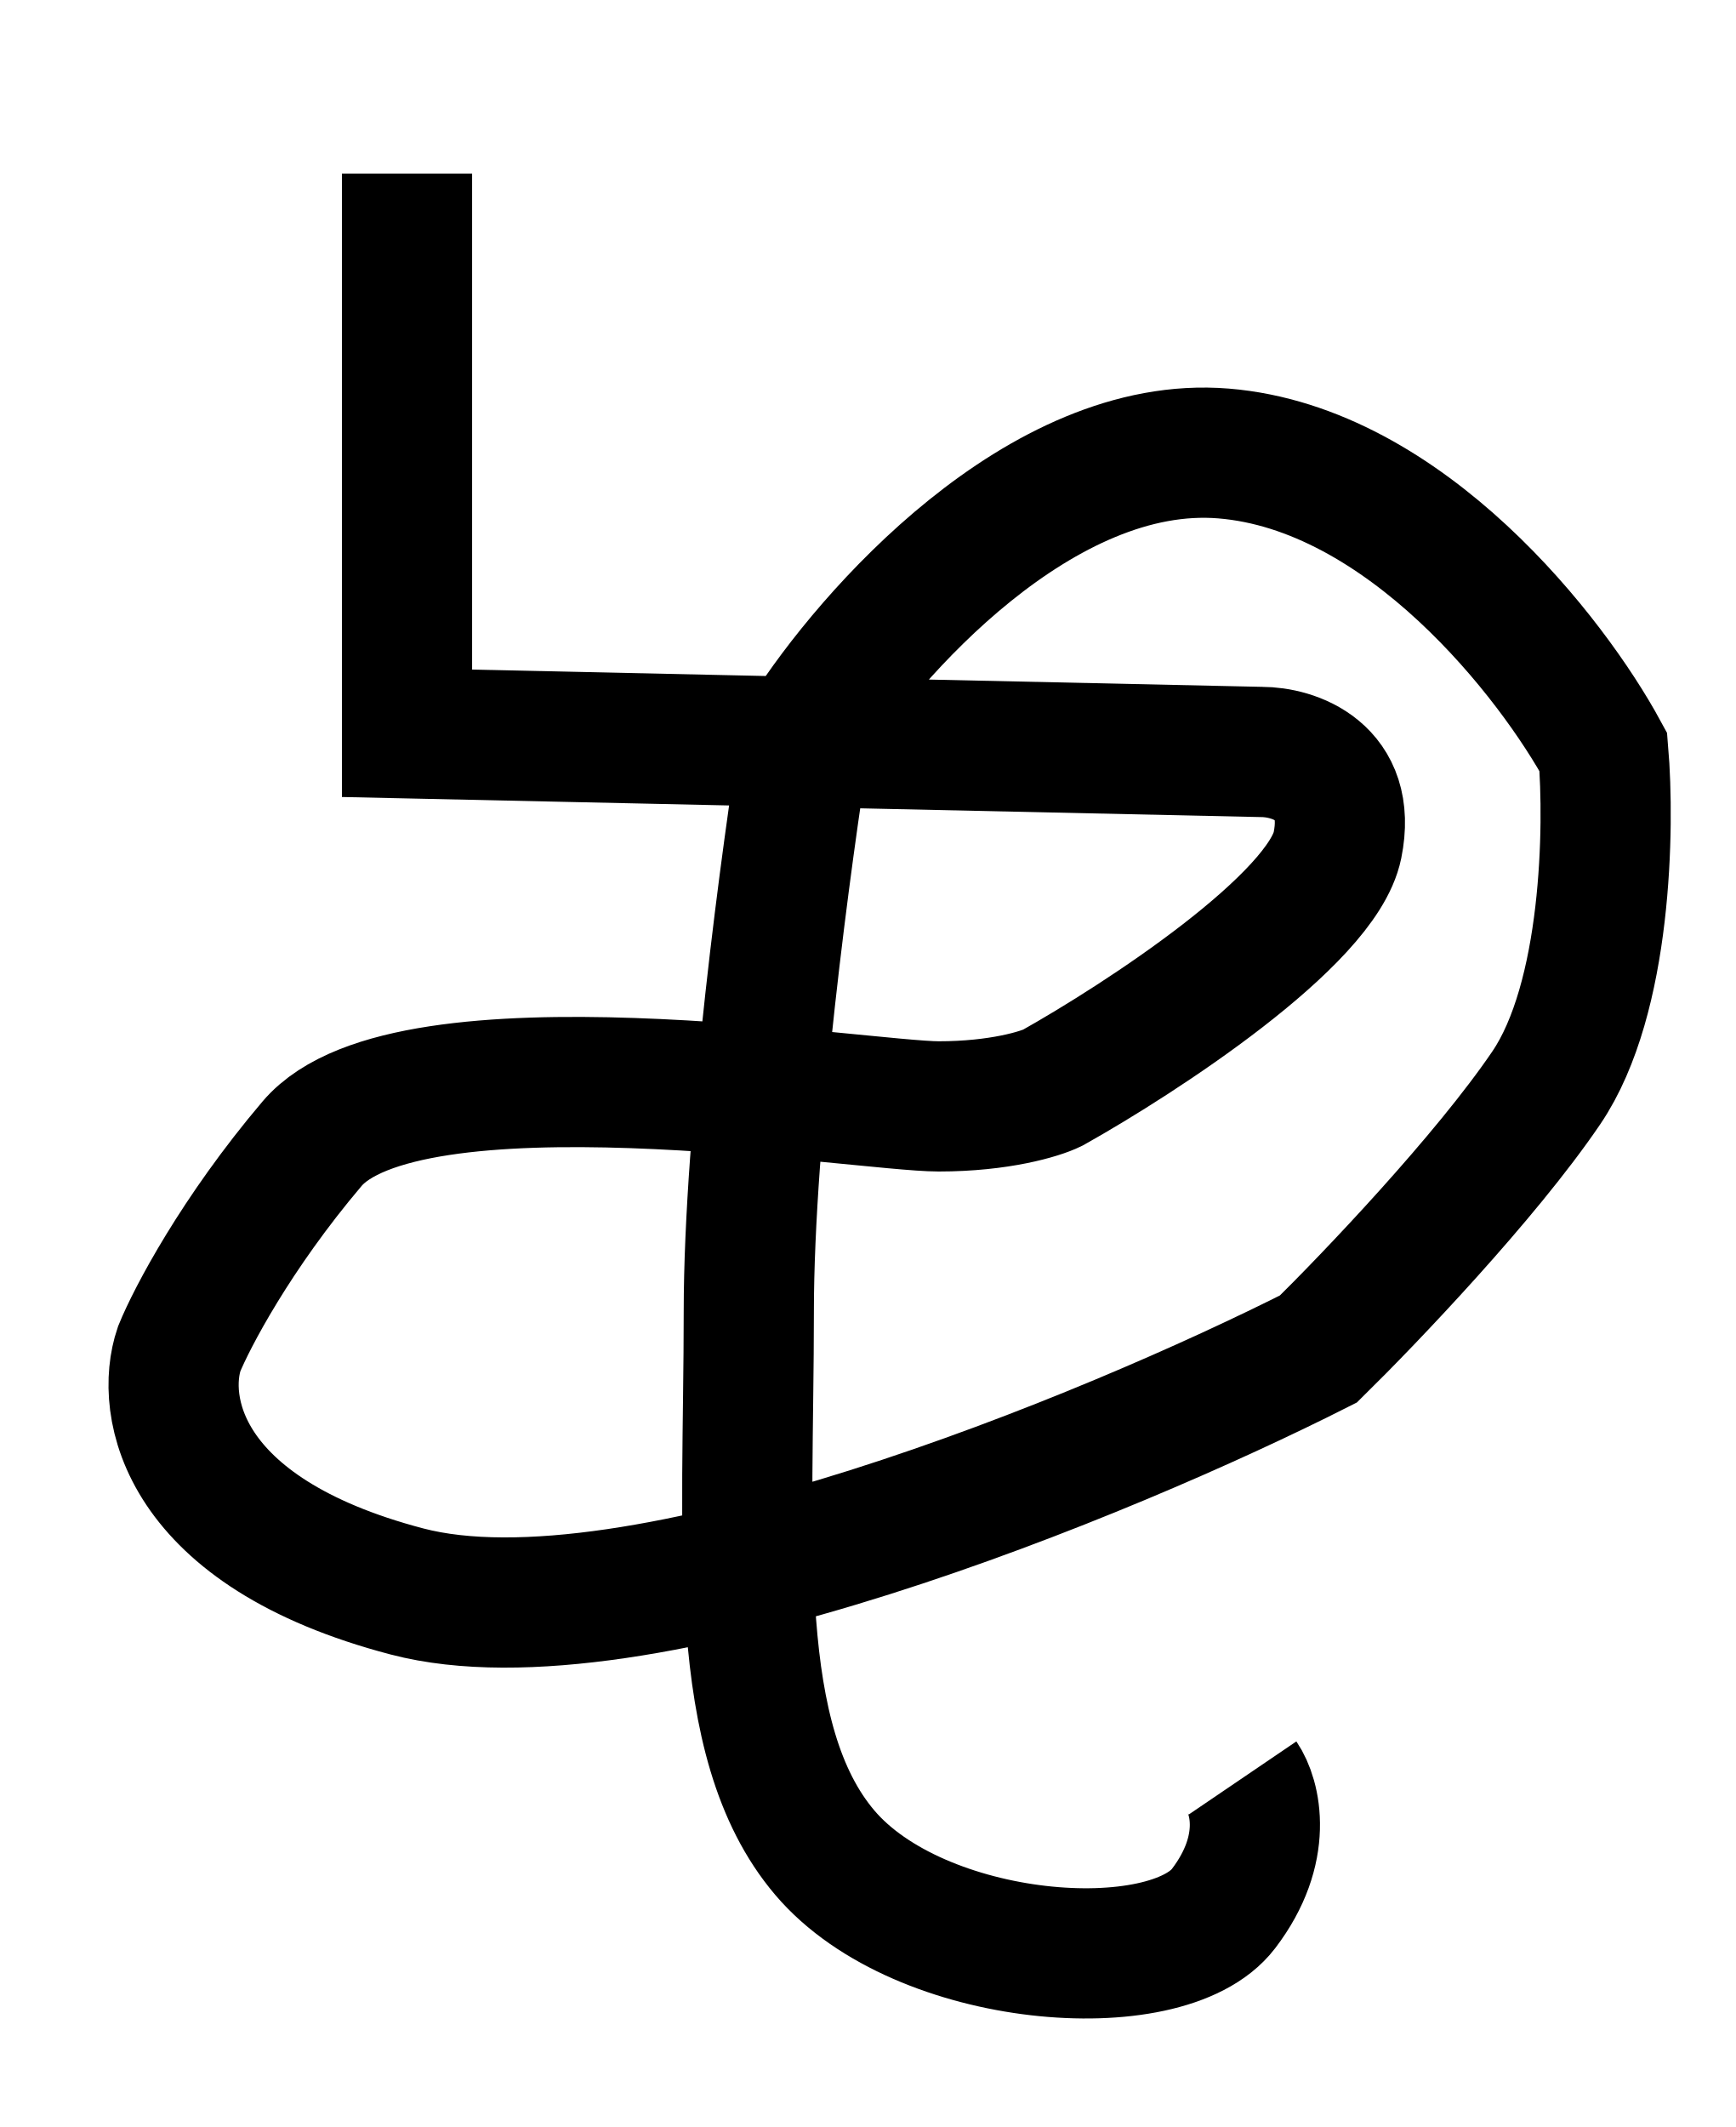
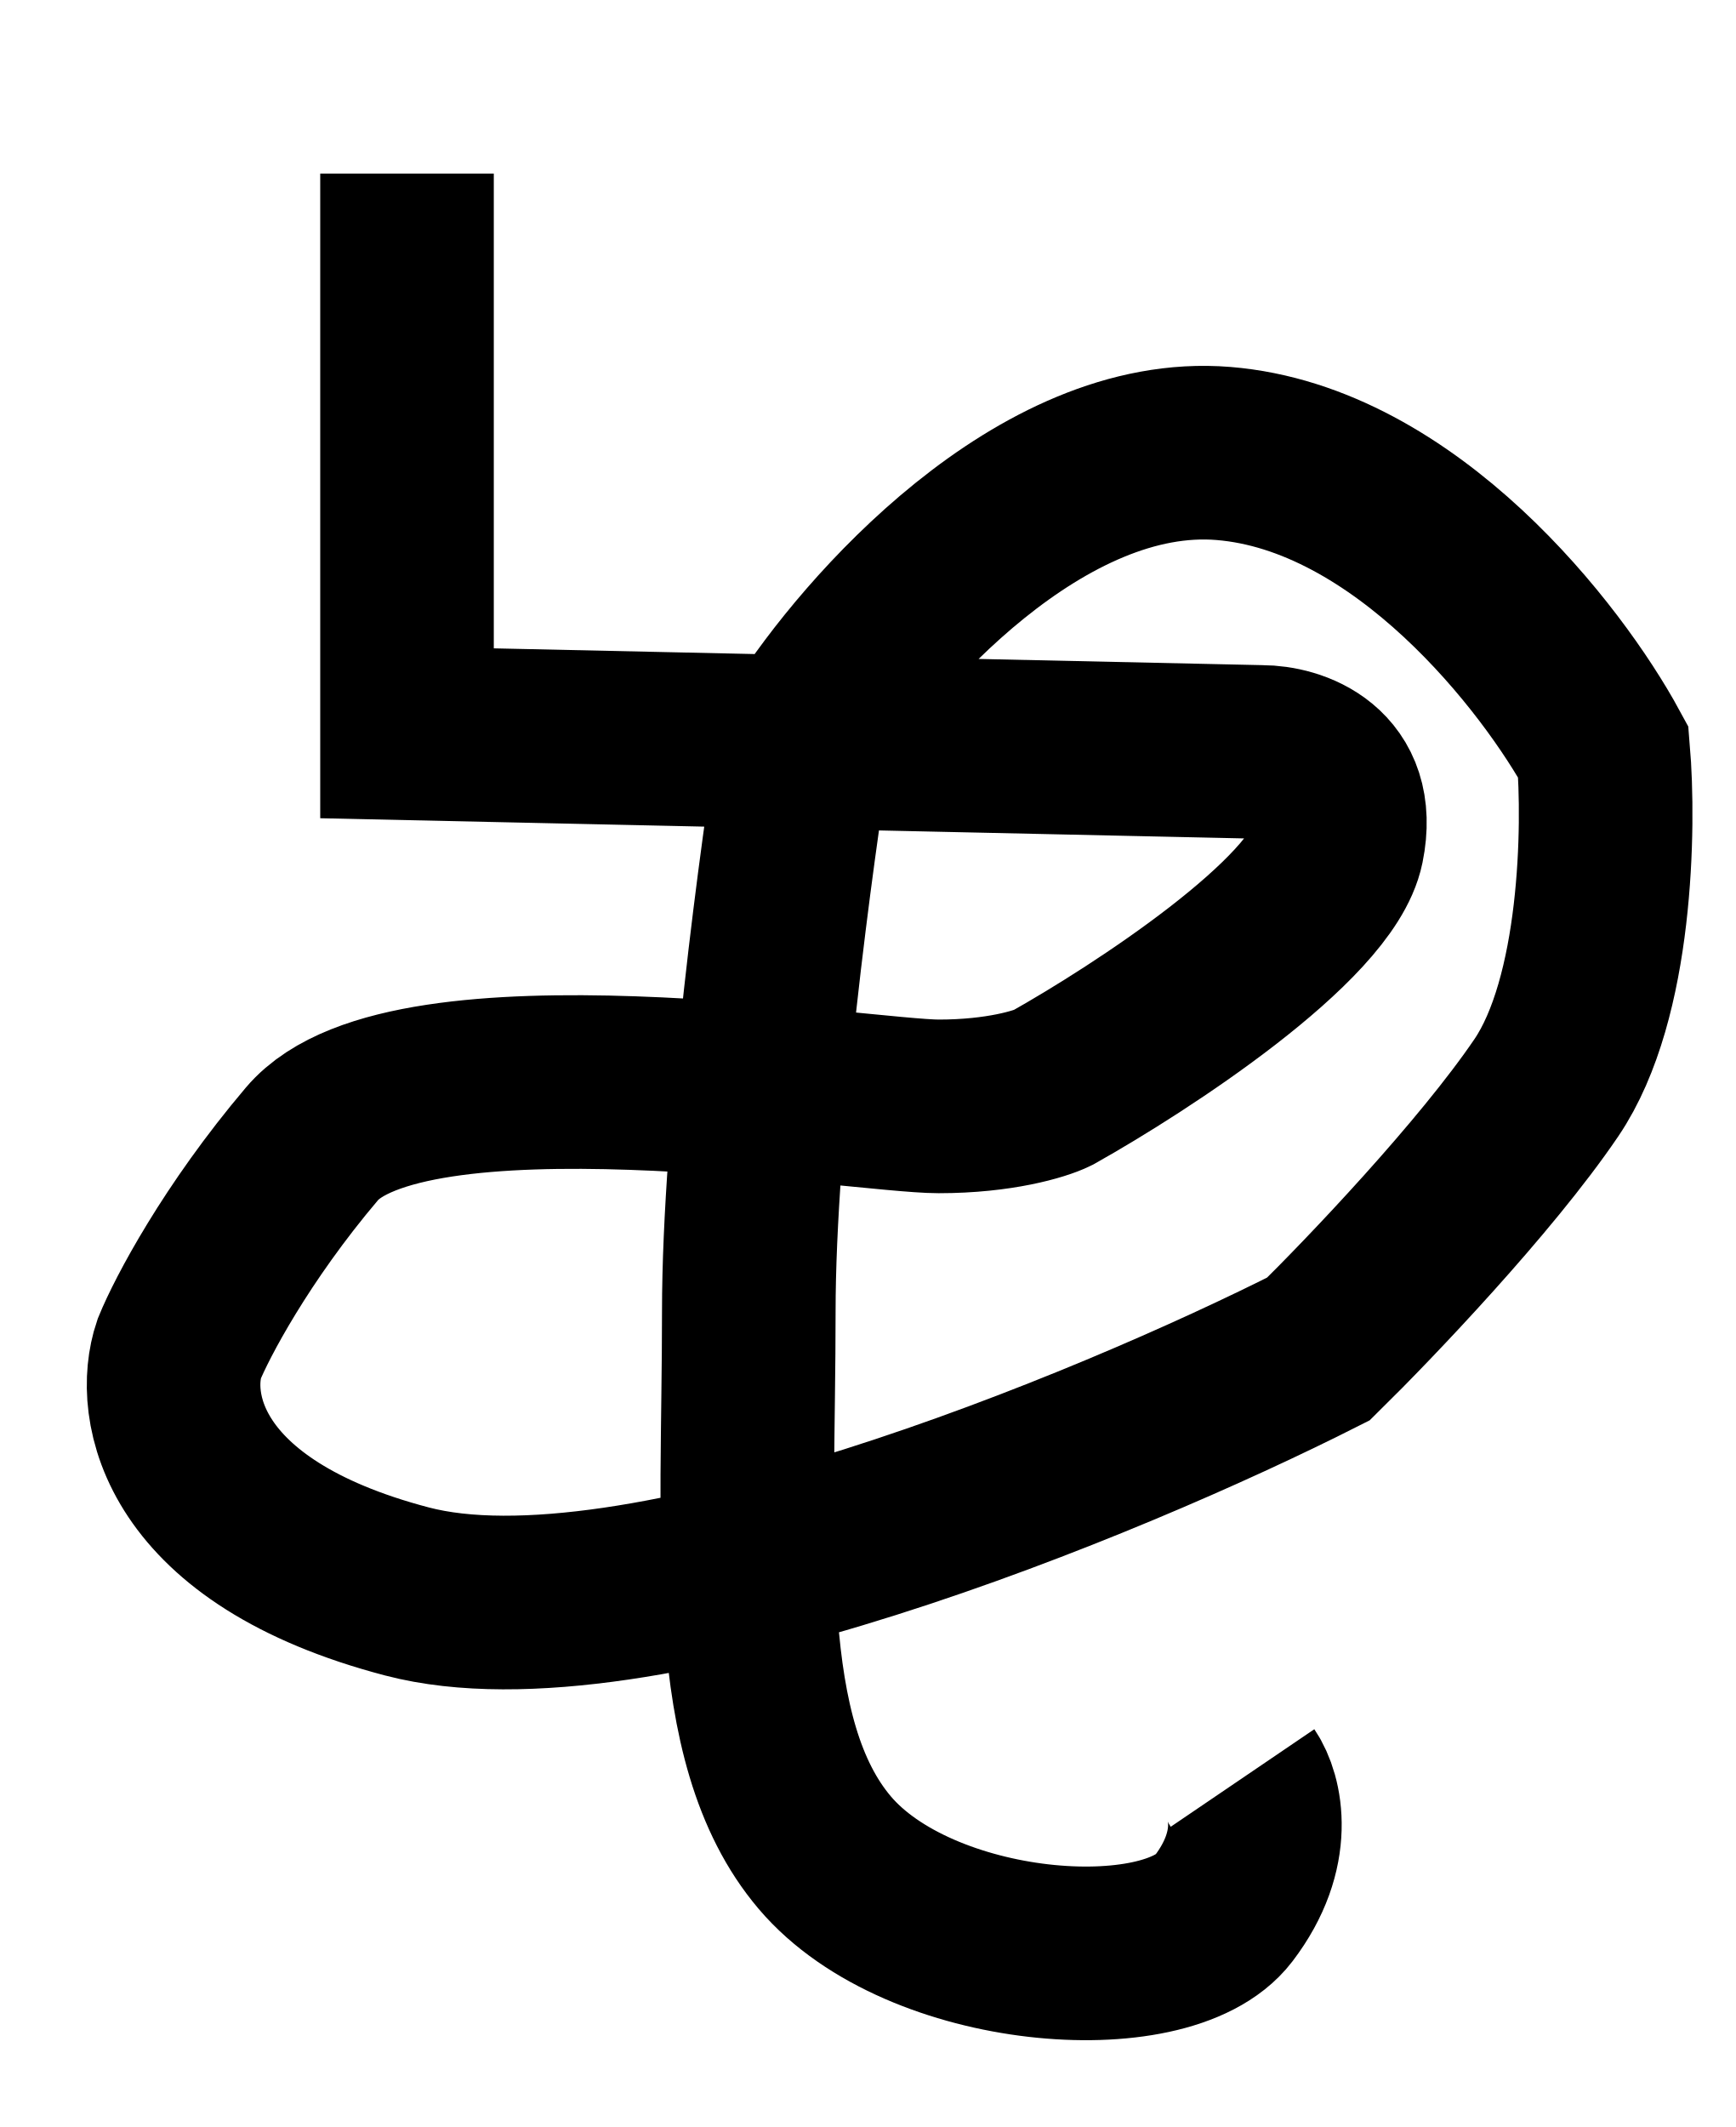
<svg xmlns="http://www.w3.org/2000/svg" width="40" height="49" viewBox="0 0 40 49" fill="none">
-   <path d="M9.379 4C9.379 6.579 9.379 12.166 9.379 13.885C9.379 15.604 9.379 16.607 9.379 16.893L29.069 17.323C29.799 17.323 31.17 17.753 30.82 19.472C30.47 21.191 26.298 23.913 24.256 25.059C23.965 25.202 23.031 25.488 21.631 25.488C19.881 25.488 9.379 23.769 7.191 26.348C5.441 28.411 4.42 30.359 4.128 31.076C3.691 32.365 4.128 35.287 9.379 36.663C14.63 38.038 25.569 33.511 30.382 31.076C31.549 29.929 34.233 27.122 35.633 25.059C37.033 22.996 37.091 19.042 36.946 17.323C35.779 15.174 32.395 10.79 28.194 10.447C23.994 10.103 20.026 14.601 18.568 16.893C18.13 19.615 17.255 26.09 17.255 30.216C17.255 35.373 16.818 40.101 19.005 42.679C21.193 45.258 26.881 45.688 28.194 43.969C29.244 42.593 28.924 41.39 28.632 40.96" stroke-width="3" stroke="black" />
+   <path d="M9.379 4C9.379 6.579 9.379 12.166 9.379 13.885C9.379 15.604 9.379 16.607 9.379 16.893L29.069 17.323C29.799 17.323 31.17 17.753 30.82 19.472C30.47 21.191 26.298 23.913 24.256 25.059C23.965 25.202 23.031 25.488 21.631 25.488C19.881 25.488 9.379 23.769 7.191 26.348C5.441 28.411 4.42 30.359 4.128 31.076C3.691 32.365 4.128 35.287 9.379 36.663C14.63 38.038 25.569 33.511 30.382 31.076C31.549 29.929 34.233 27.122 35.633 25.059C37.033 22.996 37.091 19.042 36.946 17.323C35.779 15.174 32.395 10.79 28.194 10.447C23.994 10.103 20.026 14.601 18.568 16.893C18.13 19.615 17.255 26.09 17.255 30.216C17.255 35.373 16.818 40.101 19.005 42.679C21.193 45.258 26.881 45.688 28.194 43.969C29.244 42.593 28.924 41.39 28.632 40.96" stroke-width="4" stroke="black" />
</svg>
